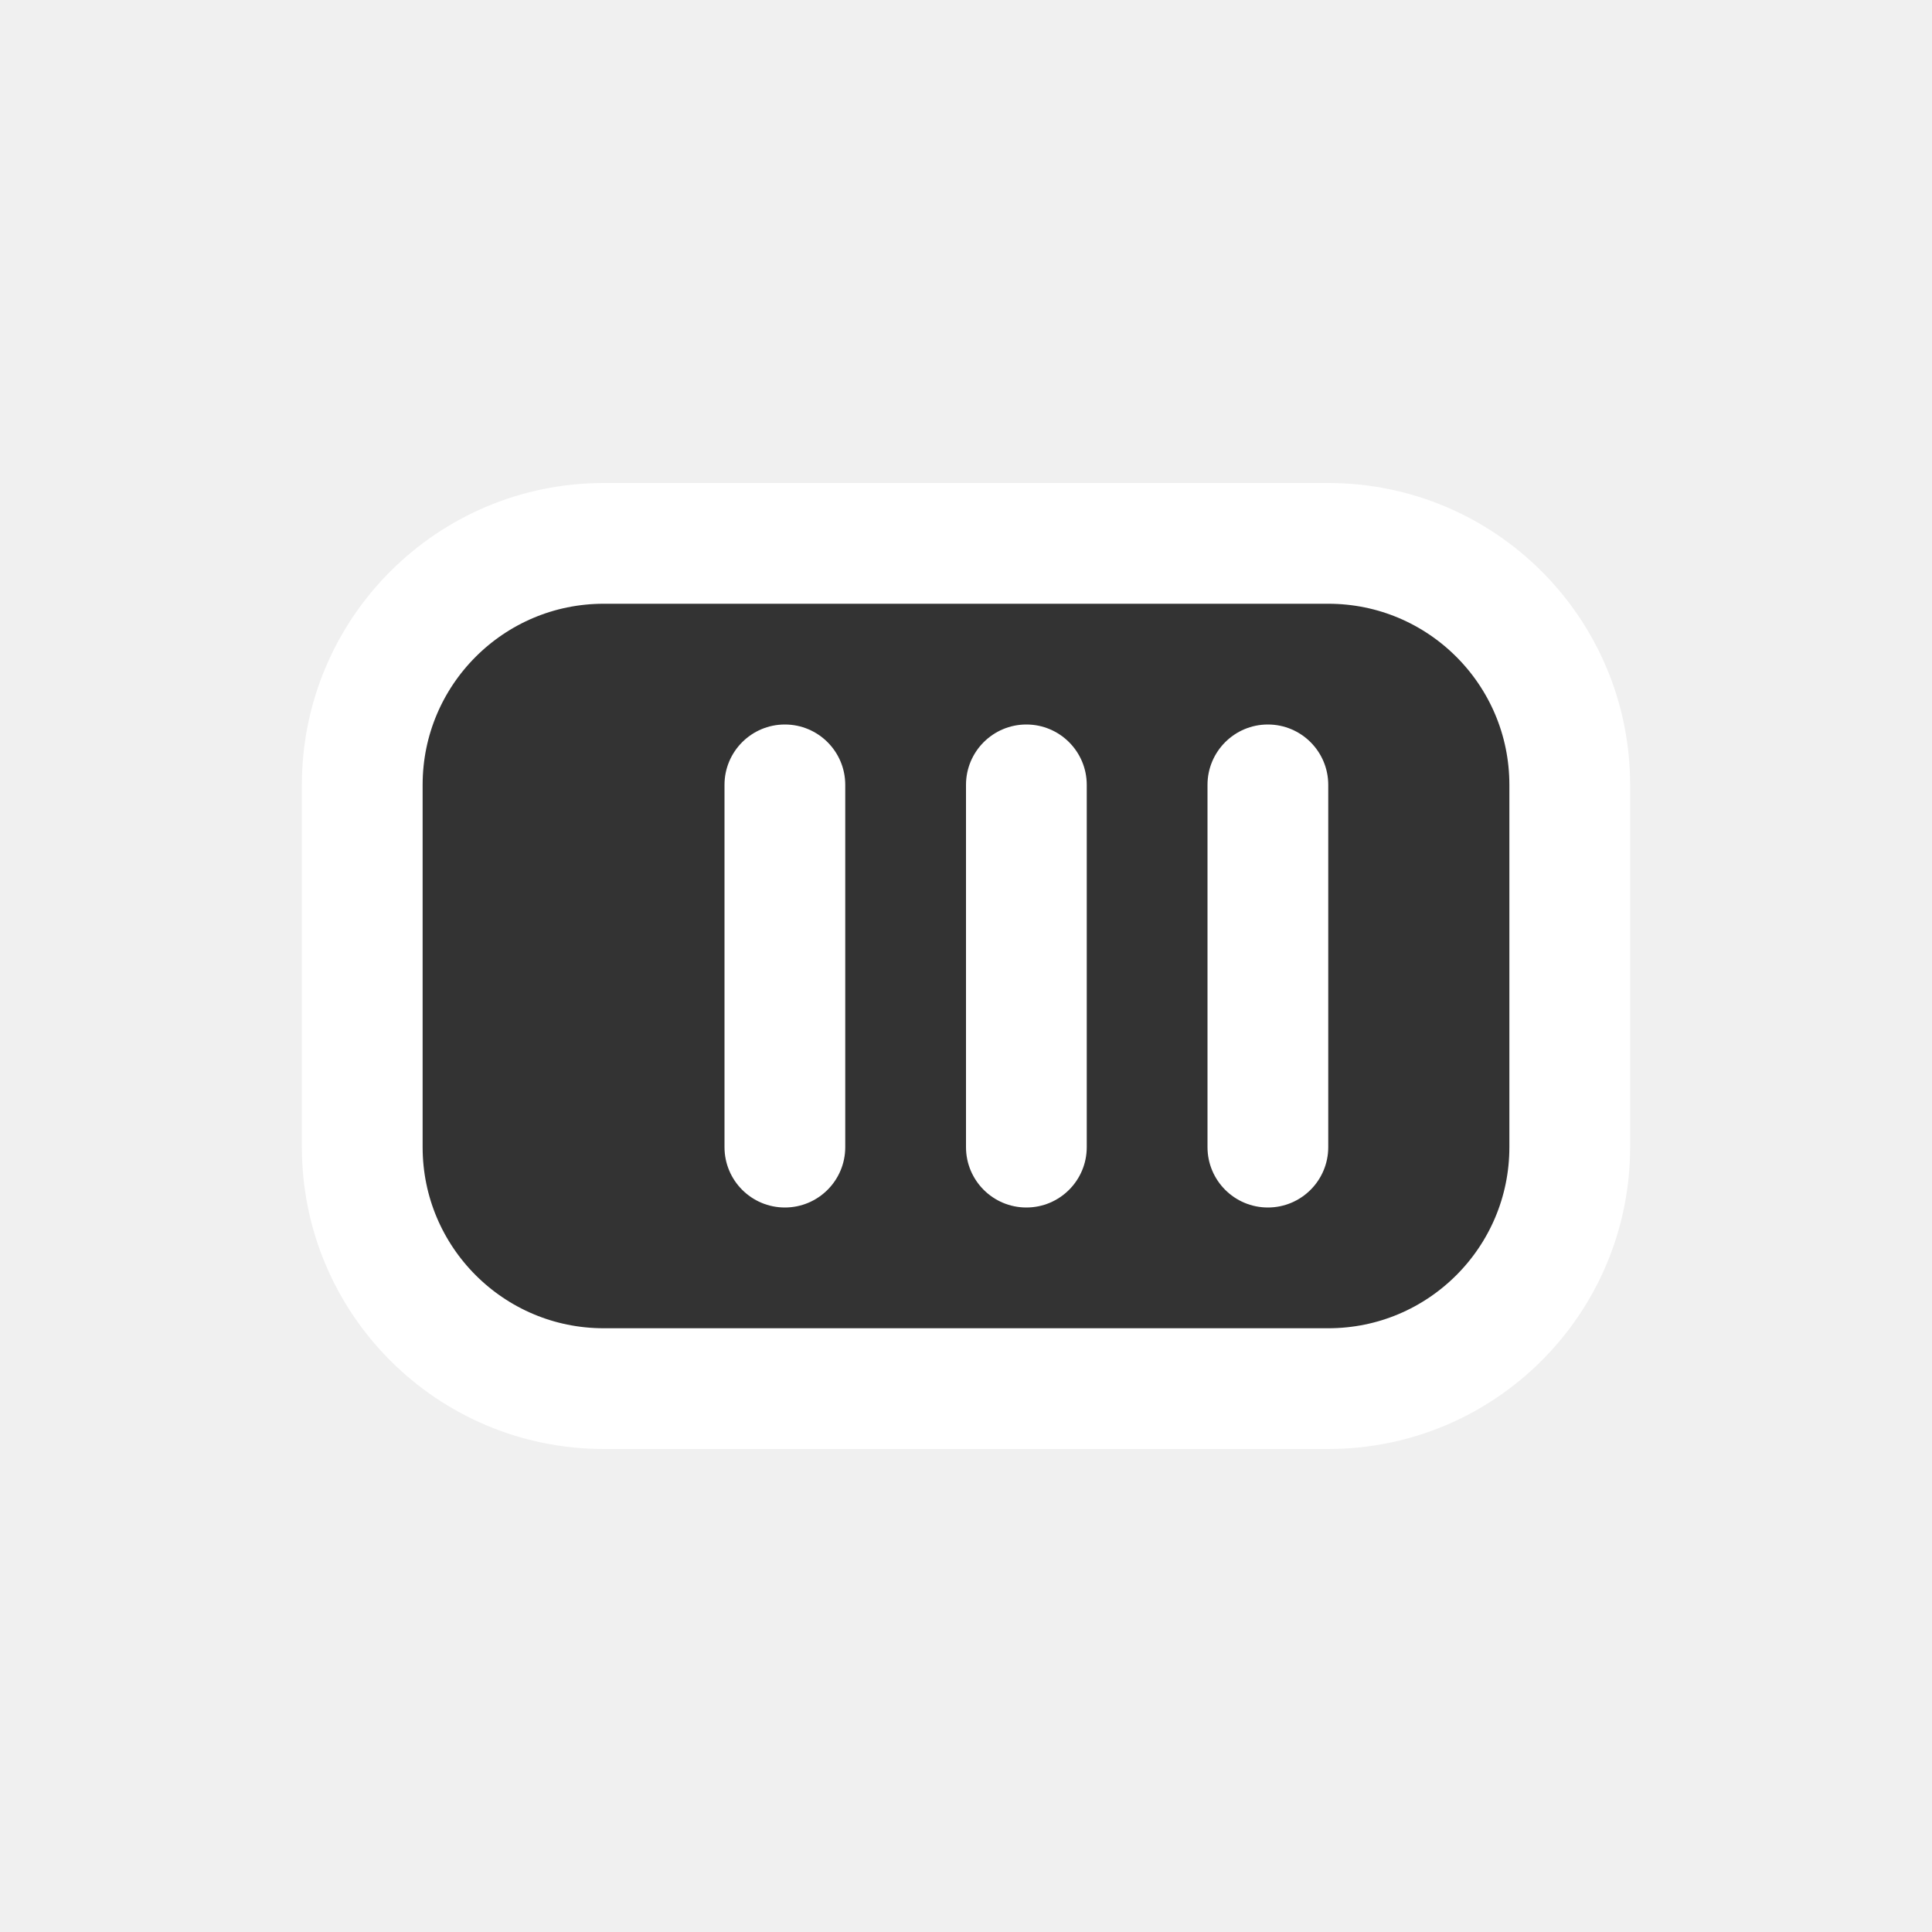
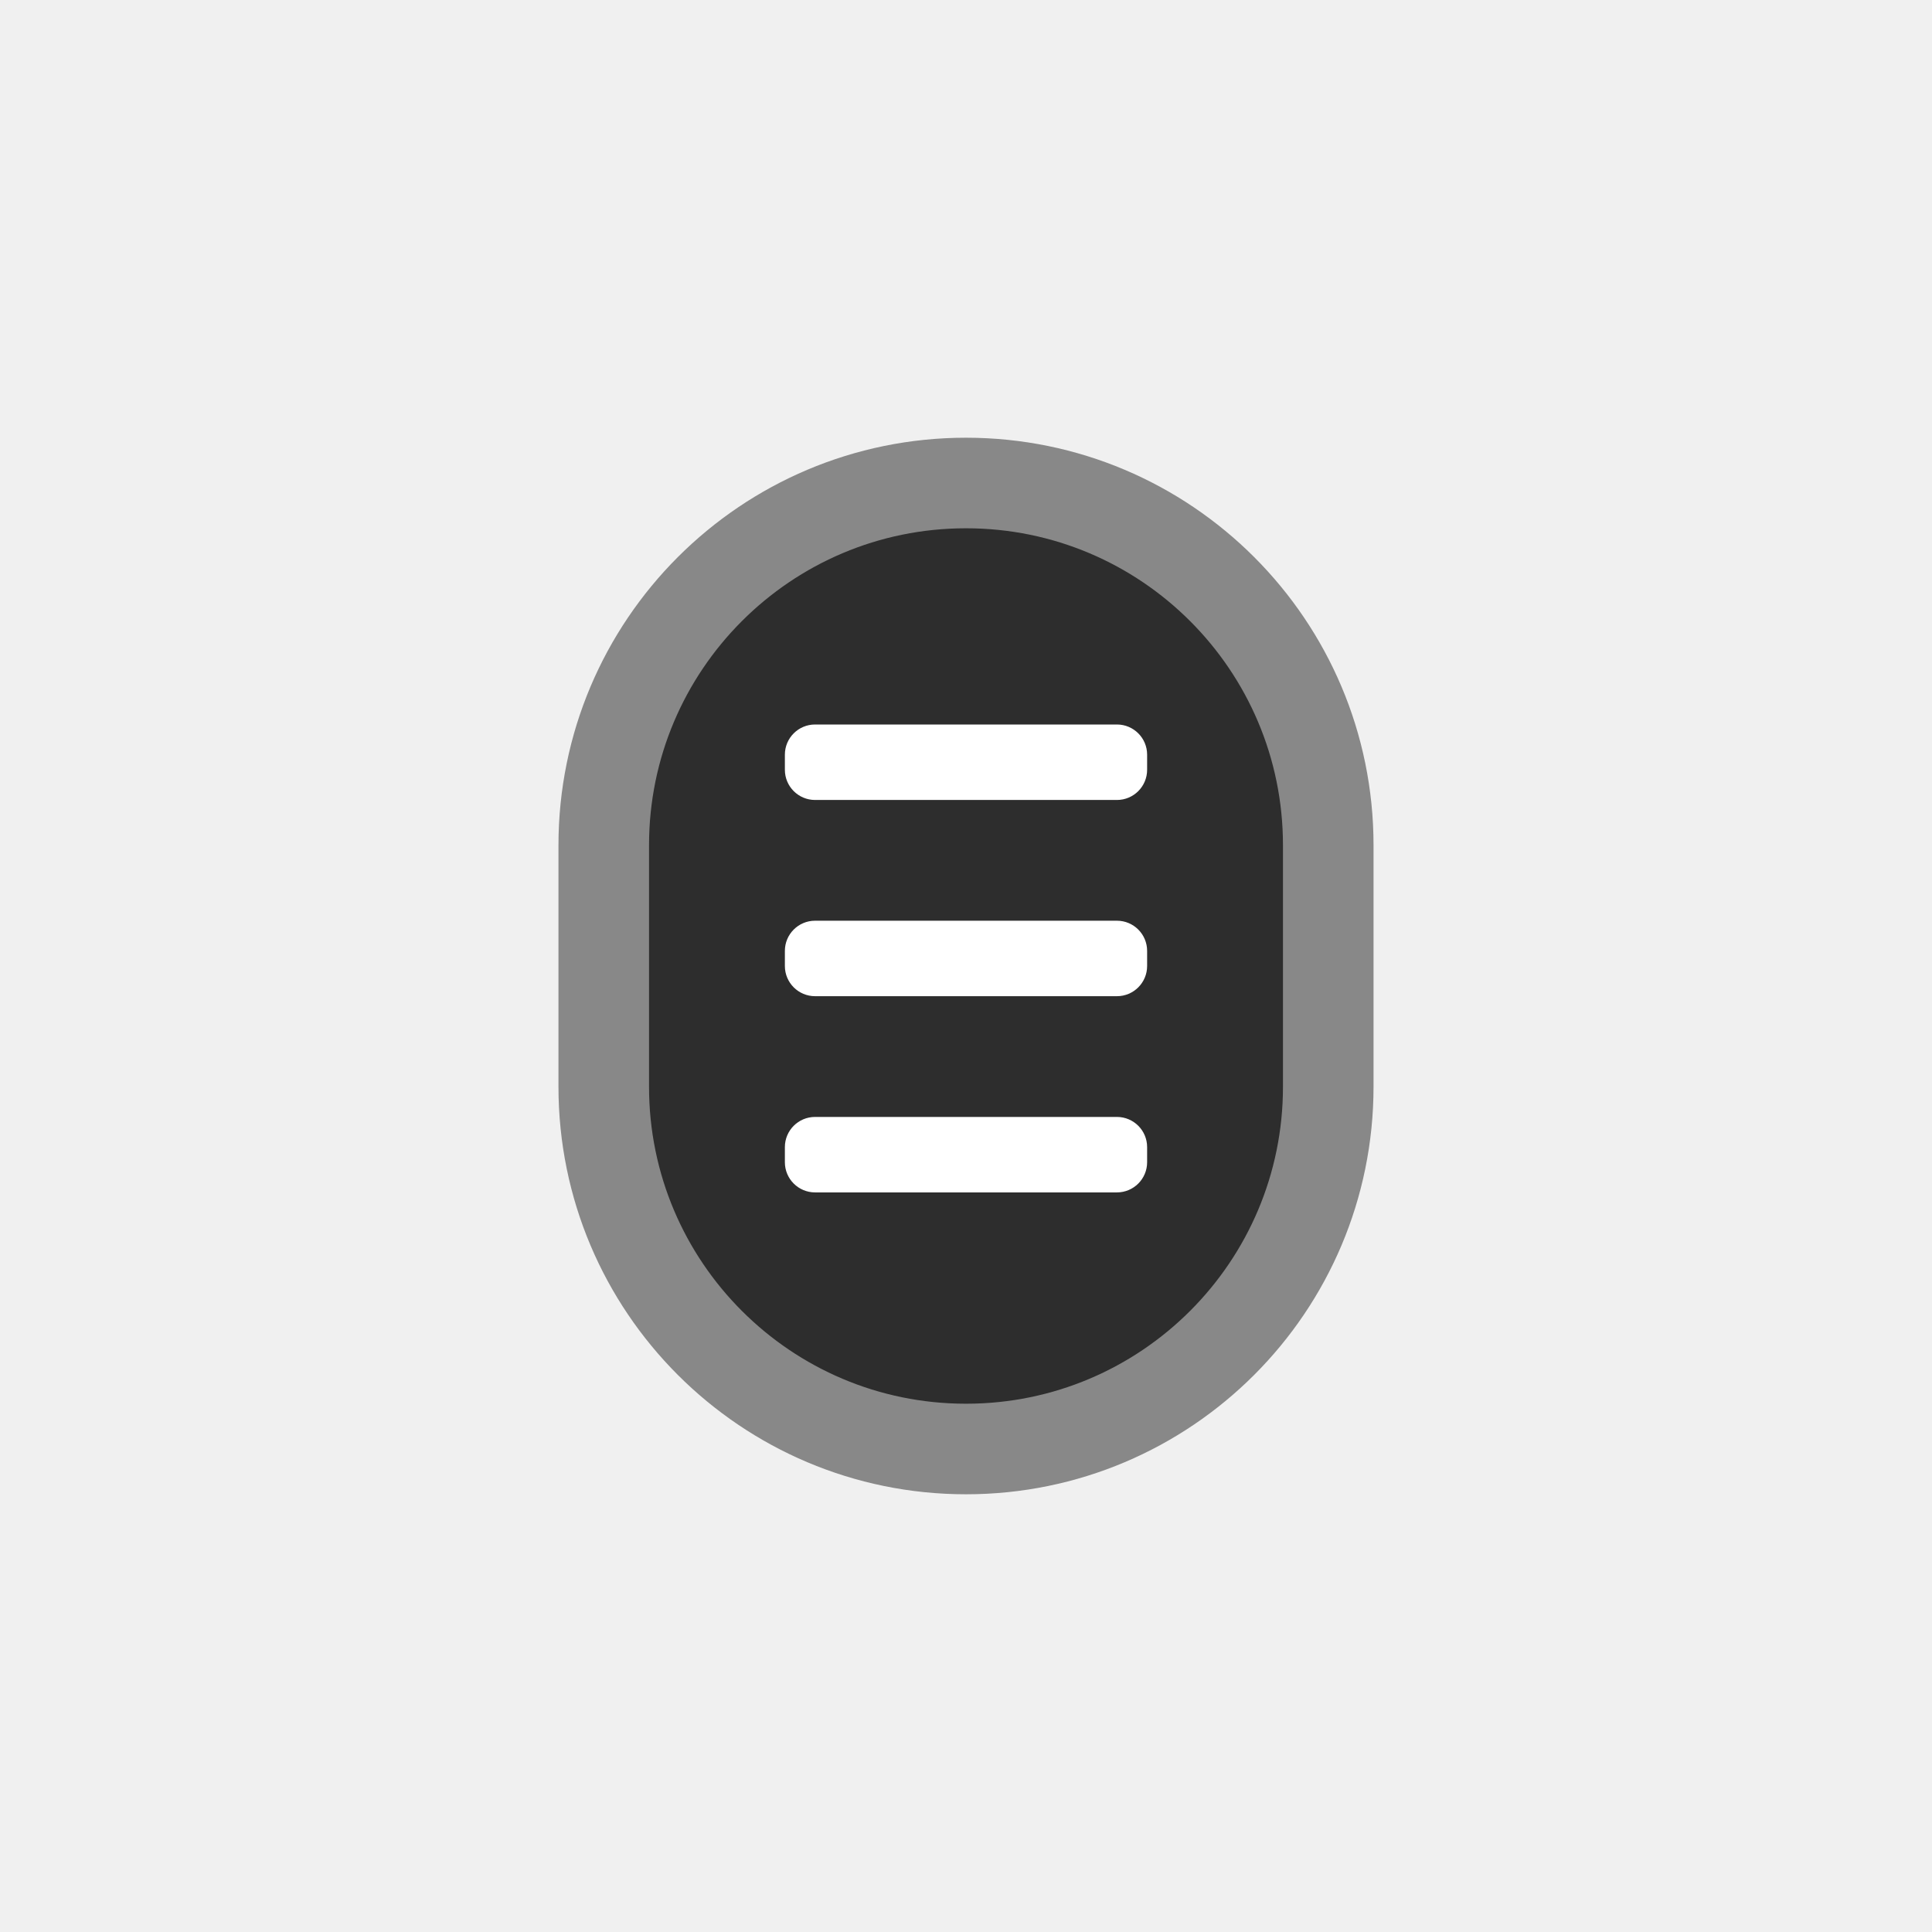
<svg xmlns="http://www.w3.org/2000/svg" width="64" height="64" viewBox="0 0 64 64" fill="none">
-   <rect x="12" y="18" width="40" height="28" rx="8" fill="#333333" stroke="white" stroke-width="4" />
-   <rect x="24" y="24" width="4" height="16" rx="2" fill="white" />
-   <rect x="32" y="24" width="4" height="16" rx="2" fill="white" />
-   <rect x="40" y="24" width="4" height="16" rx="2" fill="white" />
+   <rect x="20" y="16" width="24" height="32" rx="12" fill="#2d2d2d" stroke="#888" stroke-width="3" />
+   <rect x="26" y="24" width="12" height="2.5" rx="1" fill="white" />
+   <rect x="26" y="30.5" width="12" height="2.5" rx="1" fill="white" />
+   <rect x="26" y="37" width="12" height="2.5" rx="1" fill="white" />
</svg>
